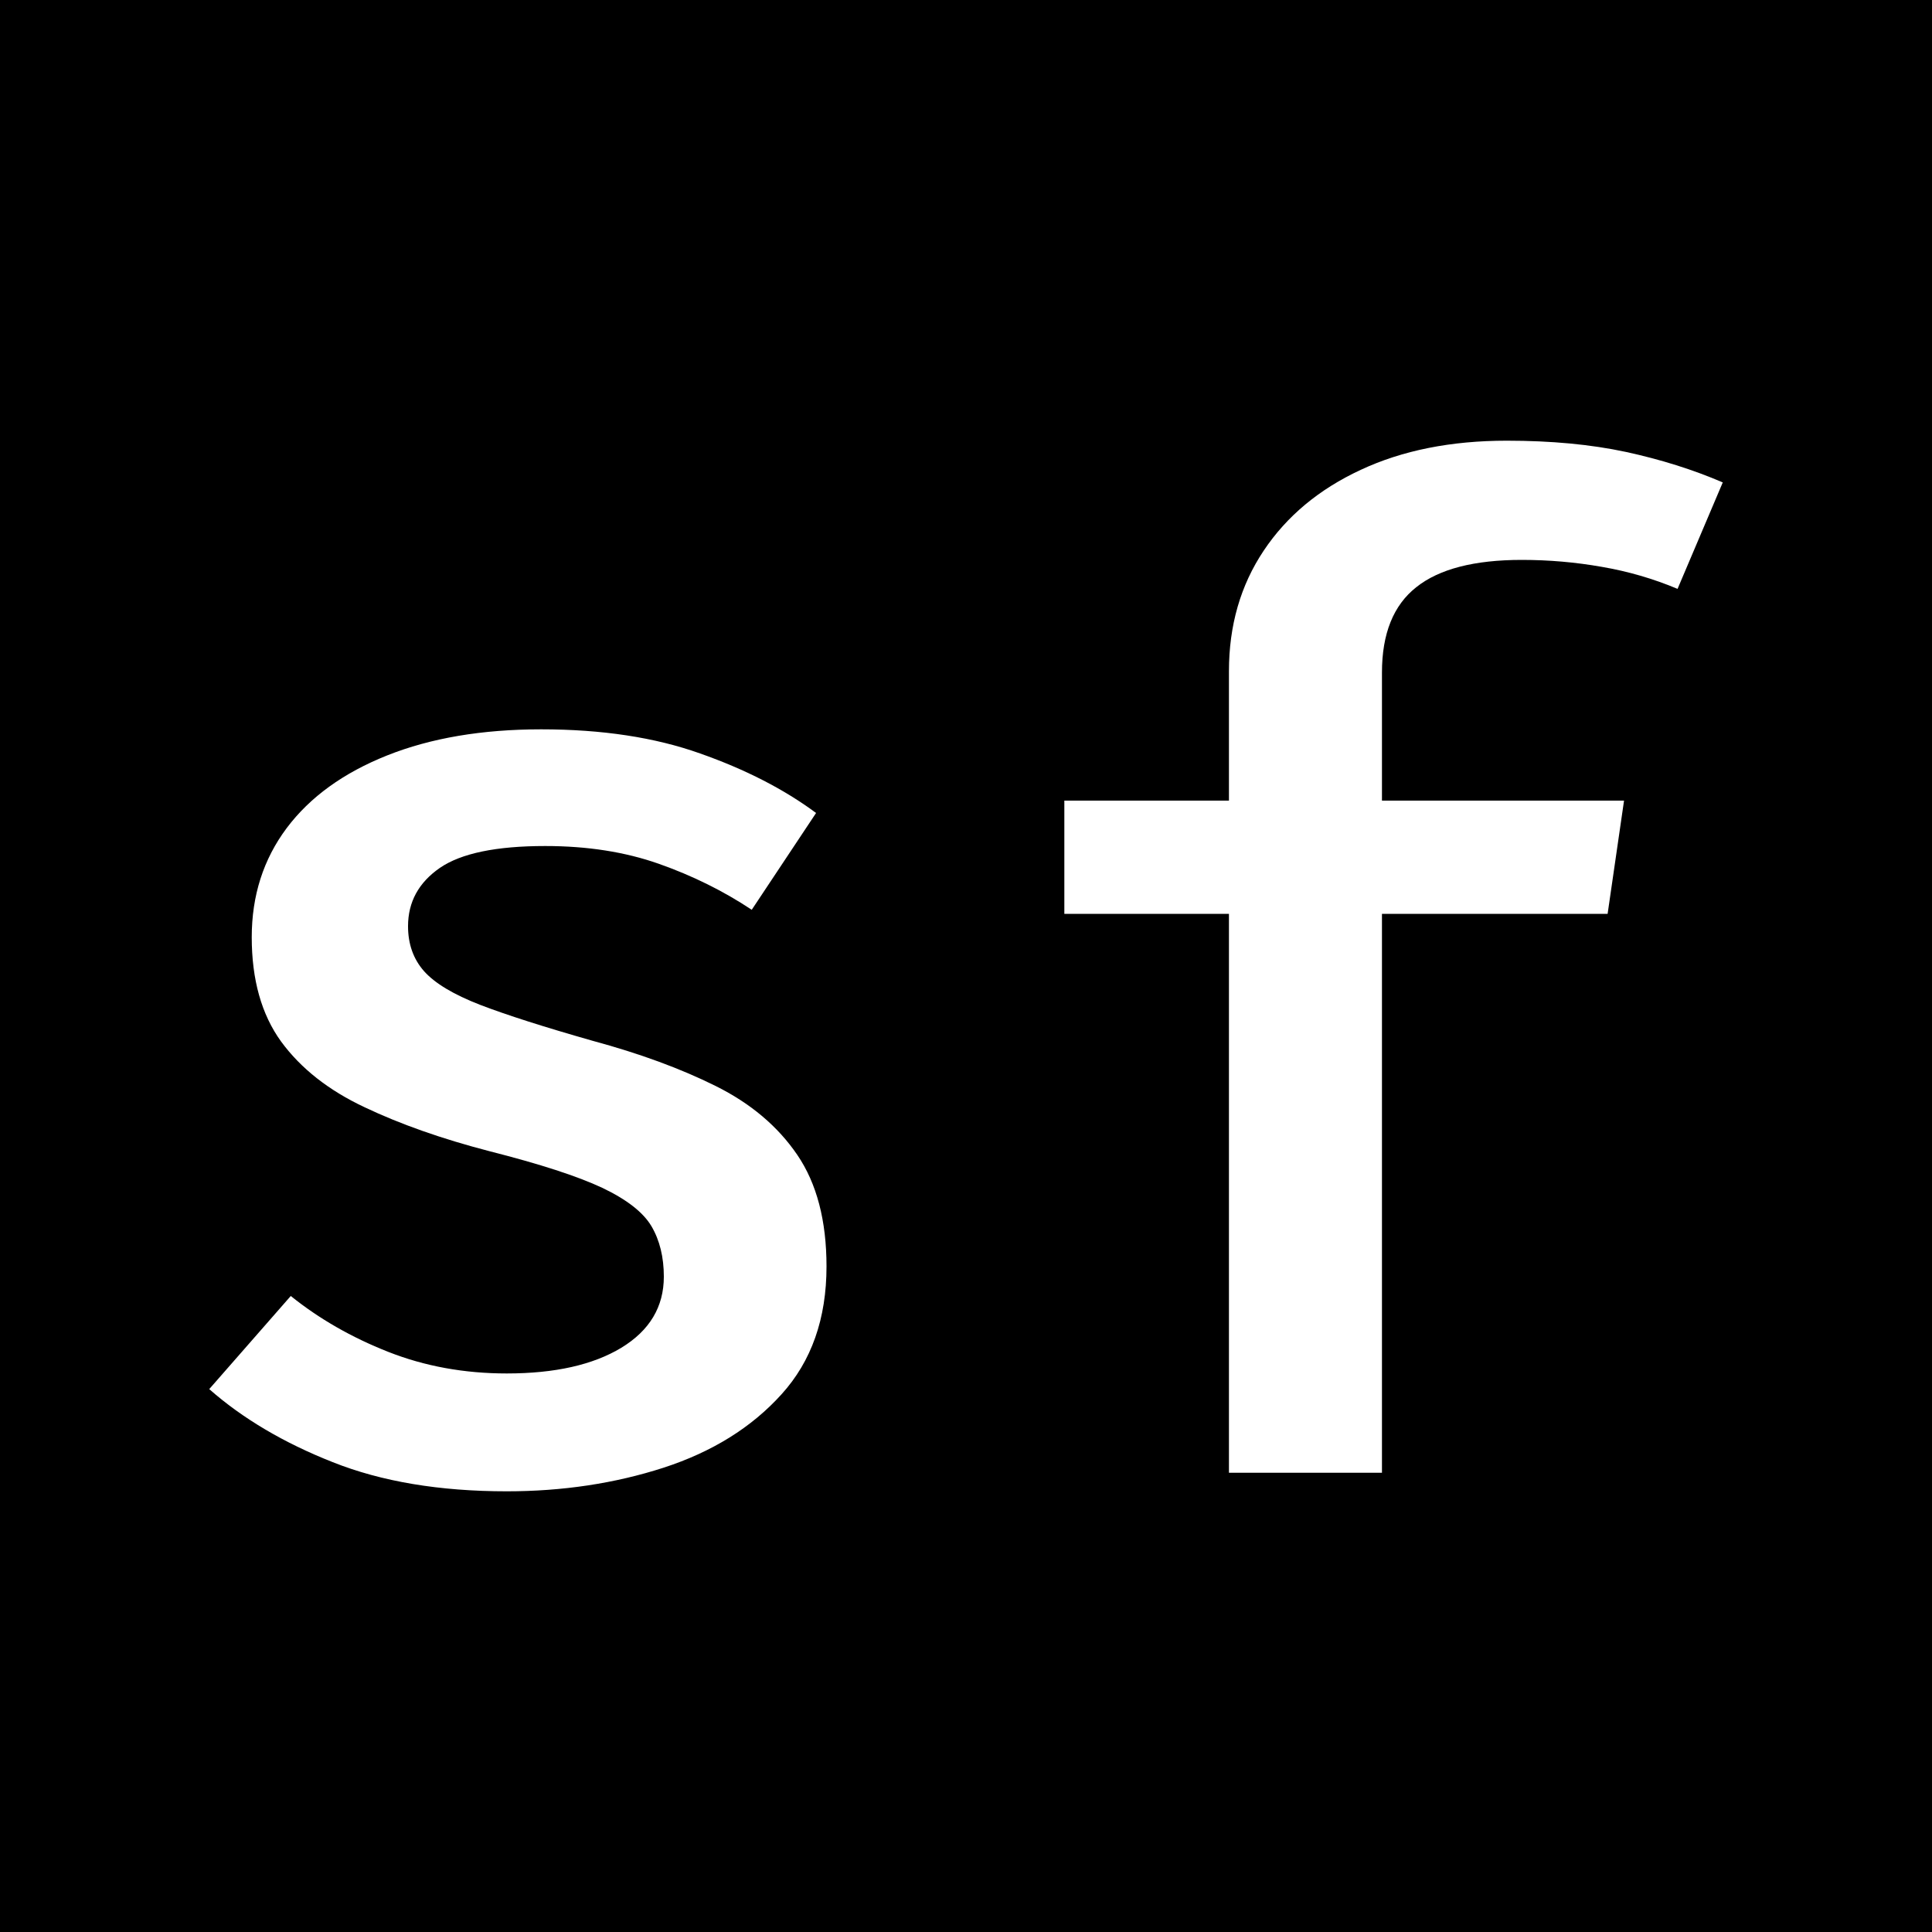
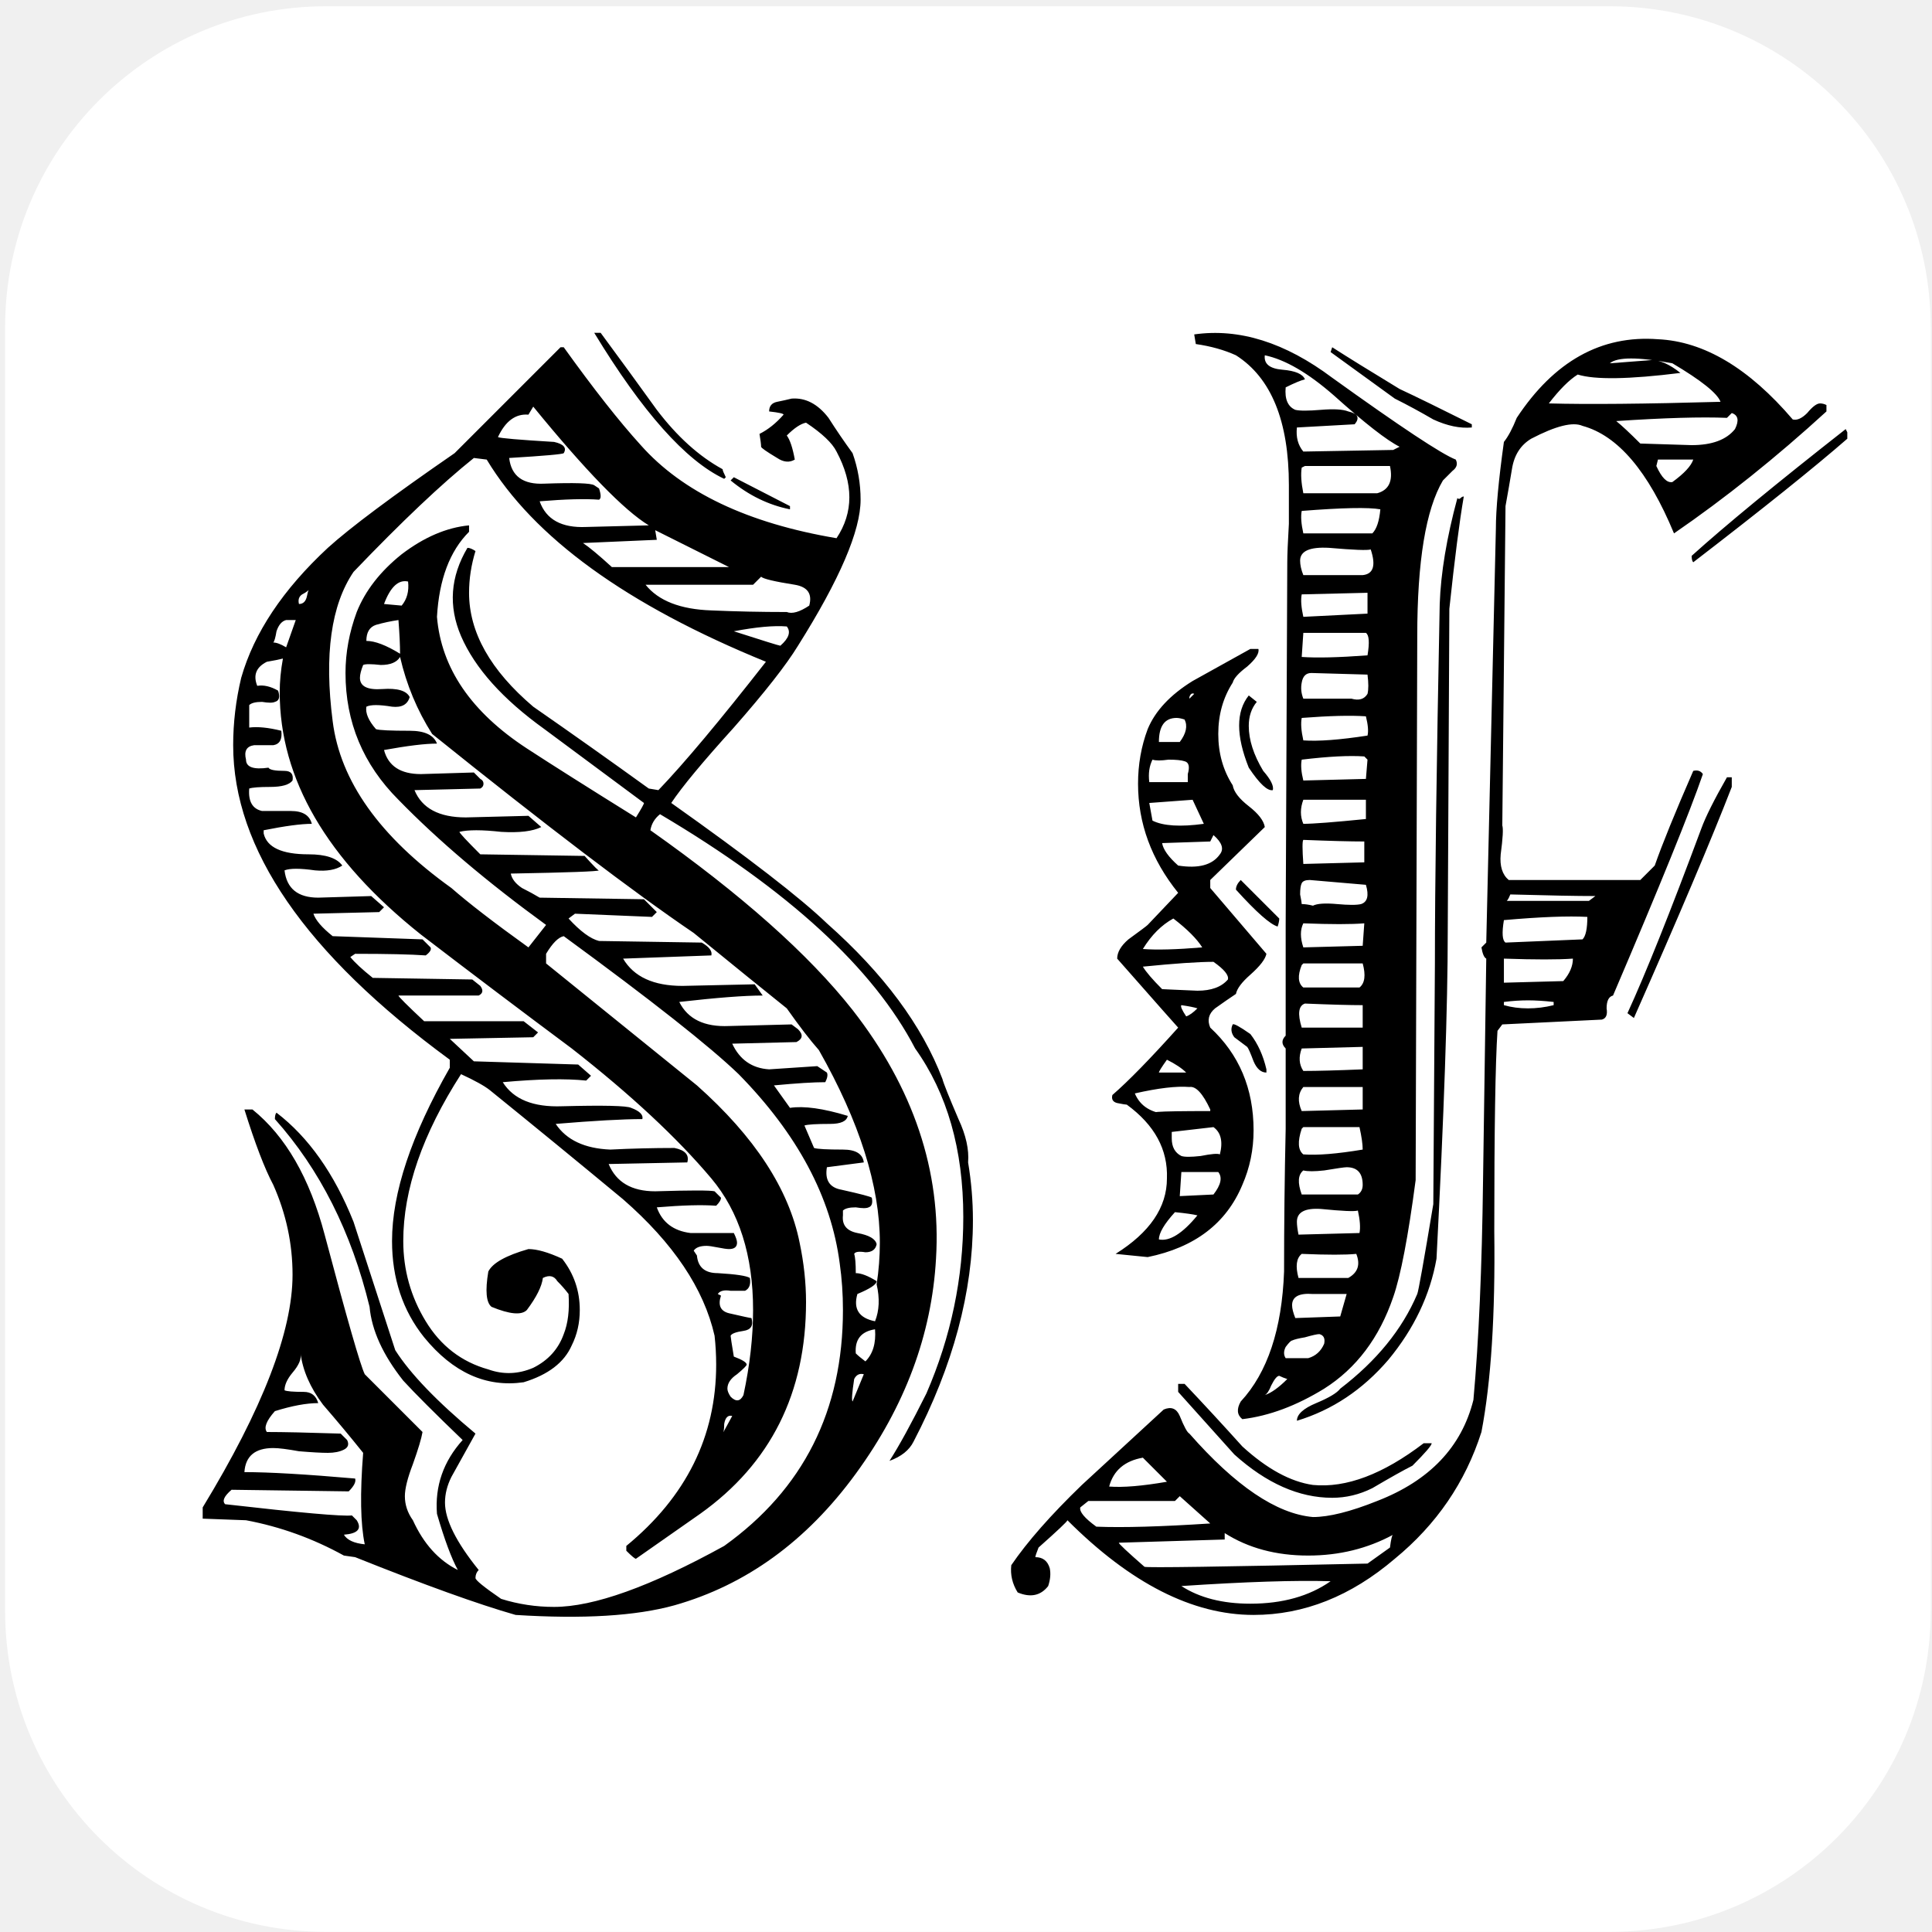
- <svg xmlns="http://www.w3.org/2000/svg" width="256" height="256" viewBox="0 0 100 100">
-   <rect width="100" height="100" rx="0" />
-   <path fill="#fff" d="M26.23 71.09q3.73 0 5.93-1.33 2.2-1.34 2.2-3.68 0-1.52-.64-2.61-.64-1.08-2.55-1.99-1.92-.9-5.82-1.89-3.7-.96-6.48-2.28-2.79-1.31-4.32-3.4-1.52-2.1-1.52-5.4 0-3.23 1.81-5.65 1.81-2.41 5.2-3.76 3.39-1.35 7.97-1.35 4.72 0 8.23 1.25 3.52 1.24 6 3.08l-3.33 5.01q-2.2-1.46-4.81-2.38-2.61-.92-5.88-.92-3.8 0-5.45 1.13-1.65 1.14-1.65 3.02 0 1.39.83 2.33.84.94 2.9 1.74 2.06.79 5.82 1.86 3.66.99 6.37 2.34 2.72 1.35 4.23 3.57 1.51 2.22 1.51 5.77 0 4.05-2.33 6.62-2.32 2.57-6.11 3.8-3.78 1.22-8.11 1.22-5.22 0-9.01-1.51-3.8-1.5-6.39-3.78l4.22-4.82q2.2 1.77 5.04 2.89t6.14 1.12Zm51.76-48.28q3.45 0 6.16.58 2.72.59 5.02 1.58l-2.34 5.51q-1.88-.79-3.92-1.14-2.04-.36-4.14-.36-3.69 0-5.46 1.41-1.78 1.4-1.78 4.42v6.63h12.53l-.85 5.86H71.53v28.93h-7.92V47.3h-8.52v-5.86h8.52v-6.7q0-3.55 1.8-6.24 1.79-2.68 5.02-4.18 3.23-1.51 7.56-1.51Z" />
+ <svg xmlns="http://www.w3.org/2000/svg" width="301" height="301" fill="none">
+   <rect width="300" height="300" x=".796" y=".977" fill="#fff" rx="50" />
+   <path fill="#000" d="M123.078 79.351c-3.334-.666-6.417-2.166-9.25-4.5l.5-.5 8.75 4.5v.5Zm-10-5-.25.25c-6-2.833-12.75-10.416-20.25-22.75h1c2.833 3.834 5.75 7.834 8.75 12 3.166 4.167 6.583 7.25 10.25 9.25 0 .167.166.584.5 1.25Zm37.75 106.75c.5 3 .75 6 .75 9 0 11.167-3.084 22.667-9.25 34.5-.667 1.334-1.917 2.334-3.75 3 1.5-2.333 3.416-5.833 5.75-10.5 3.833-8.833 5.75-18 5.75-27.5 0-10.5-2.5-19.25-7.5-26.25-6.5-12.5-19.75-24.666-39.75-36.5-.834.667-1.334 1.5-1.5 2.5 14.166 10 24.666 19.334 31.5 28 9.5 12.167 13.833 25.084 13 38.75-.667 11.834-4.834 23-12.5 33.5-7.667 10.5-17.084 17.334-28.25 20.5-6 1.667-14.25 2.167-24.75 1.5-5.834-1.666-14.167-4.666-25-9l-1.75-.25c-4.834-2.666-9.917-4.5-15.25-5.5l-6.75-.25v-1.75c9.333-15.333 14-27.416 14-36.25 0-4.833-1-9.5-3-14-1.334-2.5-2.834-6.416-4.5-11.75h1.25c5.166 4.167 8.916 10.667 11.25 19.5 3.5 13.167 5.583 20.417 6.25 21.75l9 9c-.167 1-.667 2.667-1.5 5-.834 2.167-1.25 3.834-1.25 5 0 1.334.416 2.584 1.25 3.75 1.666 3.667 4 6.25 7 7.75-1-1.833-2.084-4.75-3.25-8.75-.334-4.333 1-8.166 4-11.5-4.334-4.166-7.417-7.25-9.25-9.25-3.167-4-4.917-7.833-5.25-11.5-2.834-11.666-7.75-21.416-14.75-29.25 0-.5.083-.833.25-1 5 3.834 9 9.5 12 17l6.5 20c2.333 3.667 6.5 8 12.5 13l-3.75 6.75c-.667 1.334-1 2.667-1 4 0 2.667 1.75 6.167 5.25 10.5-.334.334-.5.75-.5 1.25 0 .334 1.333 1.417 4 3.25a27.477 27.477 0 0 0 8.25 1.25c6.166 0 15-3.166 26.5-9.5 12.333-8.833 18.5-21.083 18.5-36.75 0-2.5-.167-4.916-.5-7.25-1.334-10.333-6.584-20.166-15.75-29.5-4.5-4.333-13.584-11.5-27.25-21.5-.834.167-1.75 1.084-2.75 2.75v1.5l23.5 19c9 8 14.333 16.167 16 24.5.666 3.167 1 6.25 1 9.25 0 14.167-5.5 25.167-16.5 33l-10 7c-.167 0-.667-.416-1.5-1.25v-.75c9.333-7.666 14-17.083 14-28.25 0-1.5-.084-3-.25-4.5-1.667-7.333-6.417-14.416-14.25-21.25a2287.108 2287.108 0 0 0-20.75-17c-.834-.666-2.334-1.5-4.5-2.5-6 9.334-9 18-9 26 0 4.5 1.166 8.667 3.5 12.5 2.333 3.834 5.583 6.334 9.75 7.5 2.333.834 4.666.75 7-.25 2.333-1.166 3.916-2.916 4.75-5.25.666-1.666.916-3.75.75-6.25a18.87 18.87 0 0 0-1.75-2c-.5-.833-1.25-1-2.25-.5-.167 1.334-1 3-2.5 5-.834.834-2.667.667-5.5-.5-.834-.666-1-2.5-.5-5.5.666-1.333 2.75-2.5 6.25-3.5 1.333 0 3.083.5 5.25 1.5 1.833 2.334 2.75 5 2.75 8 0 2-.417 3.834-1.25 5.5-1.167 2.667-3.667 4.584-7.5 5.75-5.834.834-11-1.5-15.5-7-3.334-4.166-5-9.166-5-15 0-7.5 3-16.5 9-27v-1.25c-22.5-16.5-33.75-32.833-33.75-49 0-3.5.416-7 1.25-10.5 2-7 6.5-13.75 13.5-20.25 3.5-3.166 10.083-8.083 19.75-14.75l16.5-16.5h.5c4.666 6.5 8.666 11.584 12 15.25 6.5 7.334 16.666 12.167 30.5 14.5 2.666-4 2.666-8.5 0-13.5-.667-1.333-2.25-2.833-4.75-4.5-.834.167-1.834.834-3 2 .5.667.916 1.917 1.25 3.75-.834.5-1.75.417-2.75-.25-1.667-1-2.5-1.583-2.5-1.75 0-.333-.084-1-.25-2 1.333-.666 2.583-1.666 3.75-3 0-.166-.75-.333-2.25-.5 0-.833.416-1.333 1.25-1.5a49.179 49.179 0 0 0 2.25-.5c2.166-.166 4.083.834 5.75 3a106.47 106.47 0 0 0 3.75 5.5 21.404 21.404 0 0 1 1.25 7.25c0 4.834-3.25 12.417-9.75 22.75-1.834 3-5.167 7.25-10 12.75-4.834 5.334-8.084 9.25-9.75 11.75 12 8.5 20.083 14.75 24.25 18.75 8.833 7.834 14.833 15.917 18 24.25.166.667 1 2.75 2.5 6.25 1.166 2.5 1.666 4.75 1.5 6.75Zm-24.75-86.75c.5-1.833-.25-2.916-2.25-3.25-3.167-.5-4.917-.916-5.25-1.25l-1.25 1.25h-16.75c2 2.5 5.416 3.834 10.25 4 3.833.167 7.75.25 11.75.25.833.334 2 0 3.5-1Zm-3.5 3.25c-2-.166-4.75.084-8.25.75 4.666 1.5 7.083 2.25 7.25 2.25 1.333-1.166 1.666-2.166 1-3Zm-9-9.25-11.5-5.75.25 1.5-11.5.5c1 .667 2.5 1.917 4.5 3.75h18.25Zm-12.5-6.5c-3.834-2.333-9.834-8.5-18-18.5l-.75 1.25c-2-.166-3.584 1-4.75 3.5.333.167 3.25.417 8.75.75 1.5.334 2 .917 1.5 1.75-.167.167-3 .417-8.5.75.333 2.834 2.166 4.167 5.5 4 4.666-.166 7.25-.083 7.75.25l.75.5c.333 1 .333 1.584 0 1.75-2.167-.166-5.25-.083-9.25.25 1 2.834 3.416 4.167 7.25 4l9.75-.25Zm18.25 21.25c-21.667-8.833-36.167-19.333-43.5-31.5l-2-.25c-5 4-11.25 9.917-18.75 17.75-3.5 5.167-4.584 12.917-3.25 23.25 1.166 9.334 7.333 18 18.5 26 2.666 2.334 6.666 5.417 12 9.25l2.75-3.5c-9.167-6.666-16.834-13.166-23-19.5-5.5-5.5-8.25-12.083-8.25-19.75 0-3.166.583-6.333 1.75-9.5 1.333-3.333 3.666-6.333 7-9 3.5-2.666 7-4.166 10.5-4.5v1c-3 3-4.667 7.417-5 13.25.666 8 5.333 14.834 14 20.5 3.833 2.5 9.5 6.084 17 10.75.833-1.333 1.25-2.083 1.25-2.25l-15.5-11.5c-6.5-4.666-10.834-9.5-13-14.5-2-4.666-1.667-9.25 1-13.75.333 0 .75.167 1.25.5-.667 2.167-1 4.334-1 6.5 0 6.167 3.333 12.084 10 17.75 6 4.167 12 8.417 18 12.75l1.5.25c4-4.166 9.583-10.833 16.75-20Zm-55.75-12.5c-1.5-.333-2.75.834-3.75 3.5l2.75.25c.833-1 1.166-2.25 1-3.75Zm-1.25 11.25c0-1.333-.084-3.083-.25-5.25a26.25 26.25 0 0 0-3.5.75c-1 .334-1.5 1.167-1.5 2.5 1.333 0 3.083.667 5.25 2Zm-14-10.25c-.167.334-.584.667-1.25 1-.5.334-.667.834-.5 1.5.666 0 1.083-.416 1.25-1.25.166-.833.333-1.25.5-1.25Zm-2.25 5h-1.5c-.667.167-1.167.75-1.5 1.75-.167 1-.334 1.584-.5 1.75.5 0 1.166.25 2 .75l1.5-4.25Zm90.5 103.5c.333-2.166.5-4.333.5-6.5 0-8.833-3.167-18.833-9.5-30-1.334-1.5-3-3.666-5-6.5-3.334-2.666-8.167-6.583-14.5-11.75-9.334-6.333-22.917-16.666-40.75-31-2.334-3.666-4-7.666-5-12-.5.834-1.5 1.25-3 1.25-1.5-.166-2.417-.166-2.75 0-.334.834-.5 1.5-.5 2 0 1.334 1.166 1.917 3.5 1.75 2.333-.166 3.75.25 4.25 1.25-.334 1.167-1.25 1.667-2.75 1.5-2-.333-3.334-.333-4 0-.167 1 .333 2.167 1.5 3.5.5.167 2.25.25 5.25.25 2.333 0 3.75.667 4.25 2-1.834 0-4.584.334-8.25 1 .666 2.5 2.583 3.75 5.75 3.75l8.25-.25 1 1c.333.167.5.417.5.75 0 .334-.167.584-.5.75l-10.25.25c1.166 2.834 3.833 4.25 8 4.25 6.666-.166 9.916-.25 9.75-.25l2 1.75c-1.334.667-3.417.917-6.25.75-3-.333-5.167-.333-6.5 0 0 .167 1.083 1.334 3.25 3.5l16.25.25c1.5 1.667 2.25 2.417 2.25 2.25-.167.167-4.75.334-13.75.5.166.834.75 1.584 1.75 2.25 1 .5 1.916 1 2.75 1.5l16.25.25 2 2-.75.75-12-.5-1 .75c1.833 2 3.416 3.167 4.75 3.5l16 .25c1.166.667 1.666 1.334 1.5 2l-13.75.5c1.666 2.834 4.75 4.25 9.25 4.25l11.25-.25 1.25 1.75c-2.834 0-7.167.334-13 1 1.333 2.667 3.916 3.917 7.75 3.75l9.75-.25 1 .75c.833.834.75 1.5-.25 2l-10 .25c1.166 2.5 3.083 3.834 5.75 4l7.5-.5 1.5 1c.166.334.083.834-.25 1.5-1.834 0-4.5.167-8 .5l2.5 3.5c2.166-.333 5.166.084 9 1.25-.167.834-1.084 1.25-2.75 1.25-2.167 0-3.5.084-4 .25l1.5 3.5c.5.167 2 .25 4.5.25 2 0 3.083.667 3.25 2l-5.75.75c-.334 2 .416 3.167 2.25 3.5 3 .667 4.583 1.084 4.75 1.25.166.834 0 1.334-.5 1.5-.334.167-1 .167-2 0-1 0-1.667.167-2 .5v.75c-.167 1.5.583 2.417 2.25 2.75 1.833.334 2.833.917 3 1.75-.167.834-.75 1.25-1.75 1.25-1-.166-1.584-.083-1.75.25.166.5.25 1.5.25 3 .833 0 1.916.417 3.25 1.25 0 .5-1 1.167-3 2-.667 2.334.25 3.75 2.75 4.25.666-1.666.75-3.583.25-5.75Zm-.25 7c-2.167.334-3.167 1.584-3 3.75.333.334.833.75 1.5 1.25 1.166-1.166 1.666-2.833 1.5-5Zm-19.25-1.75c.333 1.167-.084 1.834-1.25 2-1.167.167-1.834.417-2 .75 0 .167.166 1.25.5 3.25 1.333.5 2 .917 2 1.25 0 .167-.5.667-1.5 1.5-1 .667-1.5 1.417-1.5 2.25 0 .334.166.75.5 1.25.833.834 1.5.75 2-.25 1-4.666 1.5-9.083 1.5-13.25 0-8.5-2.167-15.333-6.5-20.5-5.334-6.333-12.584-13.083-21.75-20.25a2170.483 2170.483 0 0 1-23.5-17.75c-14.667-11.666-22-24.25-22-37.75 0-1.666.166-3.416.5-5.25-.667.167-1.5.334-2.5.5-1.667.834-2.167 2.084-1.5 3.75 1-.166 2.083.084 3.25.75.333 1 .166 1.584-.5 1.75-.334.167-1 .167-2 0-1 0-1.667.167-2 .5v3.5c1.333-.166 3 0 5 .5.166 1.334-.25 2.084-1.25 2.25h-3c-1.167.167-1.584.917-1.25 2.25 0 1.167 1.166 1.584 3.5 1.25.166.334 1 .5 2.5.5 1 0 1.416.5 1.25 1.5-.5.667-1.667 1-3.5 1-1.667 0-2.75.084-3.25.25-.167 2 .5 3.167 2 3.5h4.5c1.833 0 2.916.667 3.25 2-1.667 0-4.167.334-7.5 1v.5c.5 2.167 2.833 3.25 7 3.25 2.666 0 4.416.584 5.25 1.75-1 .667-2.417.917-4.25.75-2.334-.333-3.917-.333-4.75 0 .333 2.834 2.083 4.25 5.25 4.25 5.666-.166 8.416-.25 8.25-.25l2 1.75-.75.75-10.25.25c.333 1 1.333 2.167 3 3.5l14 .5 1.25 1.25c.166.334-.084.75-.75 1.25-2.334-.166-6-.25-11-.25l-.75.5c.666.834 1.833 1.917 3.5 3.25l15.5.25 1.25 1c.5.667.416 1.167-.25 1.5h-12.5c0 .167 1.333 1.5 4 4h15.5l2.25 1.75-.75.75-13 .25 3.75 3.5 16.25.5 2 1.75-.75.75c-3.167-.333-7.5-.25-13 .25 1.666 2.667 4.75 3.917 9.25 3.75 6.5-.166 10.083-.083 10.75.25 1.333.5 1.916 1.084 1.75 1.75-3 0-7.5.25-13.5.75 1.666 2.5 4.5 3.834 8.5 4a201.02 201.02 0 0 1 10-.25c1.666.334 2.333 1.084 2 2.25l-12.25.25c1.166 2.834 3.583 4.25 7.25 4.25 5.5-.166 8.583-.166 9.25 0l1 1c0 .334-.25.75-.75 1.25-2.167-.166-5.25-.083-9.25.25.833 2.334 2.583 3.667 5.25 4h6.75c.333.667.5 1.167.5 1.5 0 .667-.417 1-1.25 1-.334 0-.917-.083-1.75-.25-.834-.166-1.417-.25-1.75-.25-1 0-1.667.25-2 .75l.5.75c.166 1.834 1.25 2.75 3.25 2.75 2.833.167 4.5.417 5 .75.166 1-.084 1.667-.75 2h-2.25c-1-.166-1.667 0-2 .5l.5.25c-.5 1.5-.084 2.417 1.25 2.75 2.166.5 3.333.75 3.5.75Zm17.5 8.75c-.667-.166-1.167.084-1.5.75-.334 2.167-.417 3.334-.25 3.5l1.75-4.25Zm-20.5 6.5c-.667-.166-1.084.25-1.25 1.25 0 .834-.084 1.334-.25 1.5l1.5-2.75Zm-57.25 20c-.667-3.166-.75-7.916-.25-14.25-2-2.5-4.084-5-6.25-7.5-2-2.666-3.167-5.333-3.5-8 .166.834-.25 1.834-1.25 3-.834 1-1.25 1.917-1.25 2.75.333.167 1.333.25 3 .25 1.166 0 1.916.584 2.25 1.75-1.834 0-4.084.417-6.75 1.25-1.334 1.5-1.75 2.584-1.25 3.25 2.5 0 6.333.084 11.5.25l1 1c.333.667.166 1.167-.5 1.5-.667.334-1.5.5-2.5.5s-2.5-.083-4.5-.25c-1.834-.333-3.167-.5-4-.5-2.834 0-4.334 1.25-4.5 3.75 3.833 0 9.583.334 17.25 1 .166.5-.167 1.167-1 2l-18.25-.25c-1.167 1-1.5 1.75-1 2.25 11.666 1.334 18.25 1.917 19.75 1.75l.75.75c.833 1.334.166 2.084-2 2.25.5.834 1.583 1.334 3.25 1.5Zm230.976-172.25c-5.166 4.5-13.166 10.917-24 19.25-.166-.166-.25-.5-.25-1 5.167-4.666 13.167-11.25 24-19.75l.25.5v1Zm-58.5-1.75c-1.833.167-3.833-.25-6-1.25-2-1.166-4-2.25-6-3.25l-10-7.25.25-.75c2.334 1.5 5.834 3.667 10.5 6.5 2.5 1.167 6.25 3 11.25 5.5v.5Zm40.5 56c-3.166 8.167-8.25 20.167-15.25 36l-1-.75c2.834-6.166 6.667-15.75 11.5-28.75.667-1.833 2-4.5 4-8h.75v1.5Zm-71.5.5c-.833.167-2.083-1-3.75-3.5-2-5-2-8.75 0-11.25l1.25 1c-.833 1-1.25 2.25-1.25 3.75 0 2.167.75 4.5 2.25 7 1.167 1.334 1.667 2.334 1.5 3Zm28.5-51.5c.334.667.167 1.25-.5 1.75l-1.5 1.5c-2.666 4.5-4 12.584-4 24.25l-.25 84.75c-1.166 8.834-2.333 14.917-3.5 18.25-2.166 6.334-5.75 11.084-10.75 14.25-4.333 2.667-8.583 4.25-12.75 4.75-.833-.666-.916-1.583-.25-2.75 4.167-4.5 6.417-11.25 6.75-20.25 0-7.333.084-14.75.25-22.25v-12.5c-.333-.333-.5-.666-.5-1 0-.333.167-.666.5-1v-17.25l.25-56.5c0-1.166.084-3.166.25-6v-6c0-10-2.75-16.75-8.25-20.25-1.833-.833-3.916-1.416-6.25-1.75l-.25-1.5c7-1 14.167 1.25 21.5 6.75 10.667 7.667 17.084 11.917 19.25 12.75Zm57.75-7.5c-7.833 7.167-15.75 13.5-23.75 19-4-9.666-8.75-15.25-14.25-16.75-1.5-.666-4.166 0-8 2-1.666 1-2.666 2.584-3 4.75a384.1 384.1 0 0 1-1 5.75l-.5 49.75c.167.5.084 2-.25 4.5-.166 1.834.25 3.167 1.25 4h20.5l2.25-2.25c1.167-3.333 3.167-8.25 6-14.75.667-.166 1.167 0 1.5.5-2 5.834-6.666 17.334-14 34.5-.666.167-1 .834-1 2 .167 1-.083 1.584-.75 1.75l-15.5.75-.75 1c-.333 5-.5 15.417-.5 31.25.167 13-.5 23.417-2 31.25-2.5 7.834-7 14.417-13.5 19.75-6.833 5.834-14.166 8.75-22 8.75-9.5 0-19.166-4.916-29-14.75 0 .167-1.5 1.584-4.5 4.25-.333.834-.5 1.334-.5 1.5 1.167 0 1.917.584 2.25 1.75.167.834.084 1.75-.25 2.75-1.166 1.5-2.75 1.834-4.75 1-.833-1.333-1.166-2.75-1-4.25 2.5-3.666 6.167-7.833 11-12.5 4.334-4 8.584-7.916 12.75-11.75 1.167-.5 2-.166 2.5 1 .667 1.667 1.167 2.584 1.5 2.75 7.167 8.167 13.584 12.5 19.25 13 2.5 0 5.834-.833 10-2.5 8.167-3.166 13.167-8.416 15-15.75.834-9.166 1.334-20.583 1.5-34.25l.5-34.5c-.333-.166-.583-.75-.75-1.75l.75-.75 1.5-64.5c0-3 .417-7.5 1.25-13.5.667-.833 1.334-2.083 2-3.75 5.834-8.833 13.167-12.916 22-12.25 7.167.334 14.167 4.5 21 12.5.667.167 1.417-.166 2.25-1 .834-1 1.5-1.5 2-1.5.334 0 .667.084 1 .25v1Zm-56.5 13.25c-.666 3.834-1.416 9.667-2.25 17.5l-.25 50.5c0 11.334-.583 28.25-1.75 50.75-1 5.667-3.5 10.917-7.5 15.75-4 4.667-8.75 7.834-14.25 9.5 0-1 1-1.916 3-2.75 2-.833 3.25-1.583 3.75-2.25 5.667-4.333 9.667-9.25 12-14.75.167-.333 1-5 2.5-14l.25-37.5c0-12.166.25-30.833.75-56 .167-4.833 1.084-10.333 2.75-16.5.167.167.334.167.5 0 .167-.166.334-.25.5-.25Zm-28.75 65.75c0 .334-.083.75-.25 1.25-1.166-.333-3.333-2.25-6.5-5.75 0-.5.25-1 .75-1.5l6 6Zm-2 5.5c-.166.834-1 1.917-2.5 3.25-1.333 1.167-2.083 2.167-2.25 3-1 .667-2.083 1.417-3.25 2.25-1 .834-1.25 1.834-.75 3 4.5 4.167 6.75 9.5 6.75 16 0 3-.583 5.834-1.75 8.5-2.5 6-7.416 9.75-14.75 11.25l-5-.5c5.334-3.333 8-7.25 8-11.75.167-4.5-1.916-8.333-6.25-11.5-.166 0-.666-.083-1.5-.25-.666-.166-.916-.583-.75-1.25 2.5-2.166 5.917-5.666 10.25-10.5-.166-.166-3.333-3.75-9.5-10.75 0-1 .584-2 1.75-3 1.834-1.333 2.834-2.083 3-2.25l4.75-5c-4.166-5.166-6.25-10.833-6.25-17 0-3 .5-5.833 1.5-8.5 1.167-2.833 3.5-5.333 7-7.5l9-5h1.25c.167.667-.416 1.584-1.75 2.75-1.333 1-2.083 1.834-2.25 2.5-1.5 2.334-2.25 5-2.25 8s.75 5.667 2.25 8c.167 1 1 2.084 2.5 3.25 1.5 1.167 2.334 2.25 2.5 3.25l-8.5 8.25v1.25c2 2.334 4.917 5.75 8.75 10.25Zm0 18.5c-.833 0-1.5-.583-2-1.75-.5-1.333-.833-2.083-1-2.25l-2-1.5c-.5-.666-.583-1.333-.25-2 .167-.166 1.084.334 2.75 1.5 1.167 1.5 2 3.334 2.5 5.5v.5Zm25.75 57.75c0 .334-1 1.5-3 3.5-1.333.667-3.416 1.834-6.25 3.5-2 1-4.083 1.5-6.25 1.5-5.166 0-10.25-2.25-15.25-6.75l-8.75-9.75v-1.25h1c3 3.167 6 6.417 9 9.75 3.834 3.5 7.5 5.5 11 6 5.167.5 10.917-1.666 17.25-6.5h1.25Zm45-162.25c-.5-1.333-3-3.333-7.5-6-5.333-1-8.583-1-9.75 0l6.5-.5c1.334 0 2.834.667 4.5 2-8 1-13.333 1.084-16 .25-1.333.834-2.833 2.334-4.5 4.5 6 .167 14.917.084 26.75-.25Zm2.25 4.25c.667-1.333.5-2.166-.5-2.5l-.75.75c-4-.166-9.75 0-17.25.5.834.667 2.084 1.834 3.75 3.5l8 .25c3.167 0 5.417-.833 6.75-2.5Zm-6.5 4.75h-5.5l-.25 1c.834 1.834 1.667 2.667 2.5 2.5 1.834-1.333 2.917-2.5 3.25-3.5Zm-45.75-2c-2-1-5.416-3.666-10.25-8-4-3.5-7.583-5.583-10.75-6.25-.166 1.334.75 2.084 2.75 2.25 2 .167 3.167.667 3.5 1.5-.666.167-1.666.584-3 1.25-.166 1.834.334 3 1.5 3.5.667.167 2 .167 4 0 2-.166 3.417-.083 4.25.25 1.5.334 1.834 1 1 2l-9 .5c-.166 1.5.167 2.75 1 3.75l14-.25 1-.5Zm-1.5 3h-13.25l-.5.25c-.166 1-.083 2.334.25 4h11.5c1.834-.5 2.5-1.916 2-4.25Zm-1.5 6.75c-1.833-.333-5.916-.25-12.25.25-.166.834-.083 2 .25 3.5h10.75c.667-.666 1.084-1.916 1.25-3.75Zm-1.5 6.25c-.5.167-2.666.084-6.5-.25-3-.166-4.5.5-4.5 2 0 .667.167 1.417.5 2.25h9.25c1.667-.166 2.084-1.5 1.25-4Zm-.5 10v-3.25c.167 0-3.25.084-10.25.25-.166.834-.083 2 .25 3.5l10-.5Zm0 6.5c.334-2 .25-3.166-.25-3.5h-9.75l-.25 3.75c2.334.167 5.75.084 10.25-.25Zm35.5 37.5c-2.833 0-7.25-.083-13.25-.25-.333.834-.583 1.167-.75 1h13l1-.75Zm-35.5-34.5-8.75-.25c-.833 0-1.333.5-1.5 1.5-.166.834-.083 1.667.25 2.5h7.5c1.167.334 2 .084 2.5-.75.167-.666.167-1.666 0-3Zm34.25 37.75c-3-.166-7.333 0-13 .5-.333 2-.25 3.167.25 3.5l12-.5c.5-.5.75-1.666.75-3.5Zm-34.25-28.25c.167-.666.084-1.666-.25-3-2.333-.166-5.666-.083-10 .25-.166.834-.083 2 .25 3.5 2.334.167 5.667-.083 10-.75Zm32 34.75c-2.333.167-5.916.167-10.75 0v3.75l9.25-.25c1-1.166 1.5-2.333 1.5-3.5Zm-32-31-.5-.5c-2.333-.166-5.583 0-9.75.5-.166.834-.083 1.917.25 3.25l9.75-.25.25-3Zm29 38.25v-.5c-1.5-.166-2.833-.25-4-.25-1.166 0-2.416.084-3.75.25v.5c1.167.334 2.417.5 3.75.5 1.334 0 2.667-.166 4-.5Zm-29.25-29v-3h-9.75c-.5 1.334-.5 2.584 0 3.75 1.5 0 4.75-.25 9.75-.75Zm-26.75-19.5c-.333-.166-.583 0-.75.5v.25l.75-.75Zm26.5 26.25v-3.25c-2.166 0-5.333-.083-9.5-.25-.166.167-.166 1.417 0 3.75l9.5-.25Zm-28-22.25c-.5-.166-.916-.25-1.25-.25-1.833 0-2.75 1.25-2.75 3.75h3.25c1-1.333 1.25-2.5.75-3.5Zm28.25 25.75c-2-.166-4.916-.416-8.75-.75-.666 0-1.083.167-1.25.5-.166.334-.25.917-.25 1.75.167.834.25 1.334.25 1.5.5 0 1.084.084 1.75.25.667-.333 1.917-.416 3.75-.25 1.834.167 3.084.167 3.75 0 1-.333 1.25-1.333.75-3Zm-.25 6c-2 .167-5.166.167-9.5 0-.5 1-.5 2.25 0 3.75l9.25-.25.25-3.5Zm-27.5-22v-1.25c.334-1.166.167-1.833-.5-2-.5-.166-1.333-.25-2.5-.25-1.166.167-2 .167-2.5 0-.5 1-.666 2.167-.5 3.5h6Zm2.5 6.5-1.75-3.75-6.75.5.5 2.75c1.667.834 4.334 1 8 .5Zm24.75 21.75h-9.25l-.25.25c-.666 1.667-.583 2.834.25 3.5h8.75c.834-.666 1-1.916.5-3.75Zm-22.25-17c.667-.833.334-1.833-1-3l-.5 1-7.5.25c.167 1 1 2.167 2.5 3.5 3.167.5 5.334-.083 6.5-1.75Zm22.25 27v-3.5c-2 0-5-.083-9-.25-1 .334-1.166 1.584-.5 3.75h9.5Zm0 6.5v-3.5l-9.5.25c-.5 1.334-.416 2.5.25 3.5 2.167 0 5.25-.083 9.25-.25Zm-25-19c-.833-1.333-2.333-2.833-4.5-4.5-1.833 1-3.416 2.584-4.75 4.75 2.167.167 5.25.084 9.25-.25Zm25 25.25v-3.5h-9.25c-.833 1-.916 2.25-.25 3.75l9.5-.25Zm-21-20.25c.167-.666-.583-1.583-2.25-2.75-2.333 0-6 .25-11 .75.5.834 1.5 2 3 3.5-.166 0 1.667.084 5.5.25 2.167 0 3.75-.583 4.75-1.75Zm21 26.5c0-.833-.166-2-.5-3.5h-8.75l-.25.25c-.666 2-.583 3.334.25 4 2.167.167 5.25-.083 9.25-.75Zm-25.75-22c-.5-.166-1.333-.333-2.5-.5-.166.167.084.75.75 1.75.5-.166 1.084-.583 1.75-1.25Zm25.75 27.5c0-1.833-.833-2.75-2.5-2.75-.333 0-1.5.167-3.5.5-1.5.167-2.583.167-3.25 0-.833.667-.916 1.917-.25 3.75h8.75c.5-.333.75-.833.75-1.5Zm-.5 7.5c.167-.833.084-2-.25-3.5-.5.167-2.416.084-5.75-.25-2.5-.166-3.75.5-3.75 2 0 .5.084 1.167.25 2 .334 0 3.5-.083 9.5-.25Zm-27-25c-.666-.666-1.666-1.333-3-2-.833 1.167-1.25 1.834-1.25 2h4.25Zm3.75 6v-.25c-1.166-2.5-2.25-3.666-3.25-3.5-2-.166-4.833.167-8.5 1 .834 2 2.584 3.084 5.25 3.25-4.333-.333-2.166-.5 6.5-.5Zm22.75 22.25c-1.666.167-4.5.167-8.5 0-.833.667-1 1.917-.5 3.75h7.75c1.5-.833 1.917-2.083 1.25-3.75Zm-21.25-15.5c.5-2 .167-3.416-1-4.25l-6.5.75v1c0 1.334.5 2.25 1.5 2.75.5.167 1.5.167 3 0 1.667-.333 2.667-.416 3-.25Zm-.25 2.75h-5.75l-.25 3.75 5.25-.25c1.167-1.5 1.417-2.666.75-3.5Zm20 19h-5.25c-2.166-.166-3.25.417-3.25 1.75 0 .5.167 1.167.5 2l7-.25 1-3.5Zm-3.5 7.75c.167-.833-.083-1.333-.75-1.5-.333 0-1.083.167-2.25.5-1 .167-1.666.334-2 .5-.166 0-.5.334-1 1-.333.667-.333 1.25 0 1.75h3.5c1.167-.333 2-1.083 2.5-2.25Zm-19.75-20c-.666-.166-1.833-.333-3.5-.5-1.666 1.834-2.5 3.25-2.5 4.25 1.667.334 3.667-.916 6-3.75Zm14 25.5a9.595 9.595 0 0 1-1.25-.5c-.333 0-.75.5-1.25 1.5-.333.834-.666 1.334-1 1.5 1-.333 2.167-1.166 3.5-2.5Zm16.5 24.25c-4 2.167-8.416 3.25-13.25 3.25-5 0-9.333-1.166-13-3.5v1l-16.5.5c0 .167 1.334 1.417 4 3.75.334.167 11.917 0 34.75-.5l3.5-2.5c.167-1.333.334-2 .5-2Zm-35.25-8.25-3.75-3.75c-2.833.5-4.583 2-5.25 4.5 2.167.167 5.167-.083 9-.75Zm25.5 15.5c-5.5-.166-13.25.084-23.25.75 2.834 1.834 6.417 2.75 10.75 2.75 5 0 9.167-1.166 12.5-3.5Zm-18.75-9-4.75-4.25-.75.75h-13.5l-1.25 1c-.166.667.667 1.667 2.5 3 4.167.167 10.084 0 17.75-.5Z" />
</svg>
